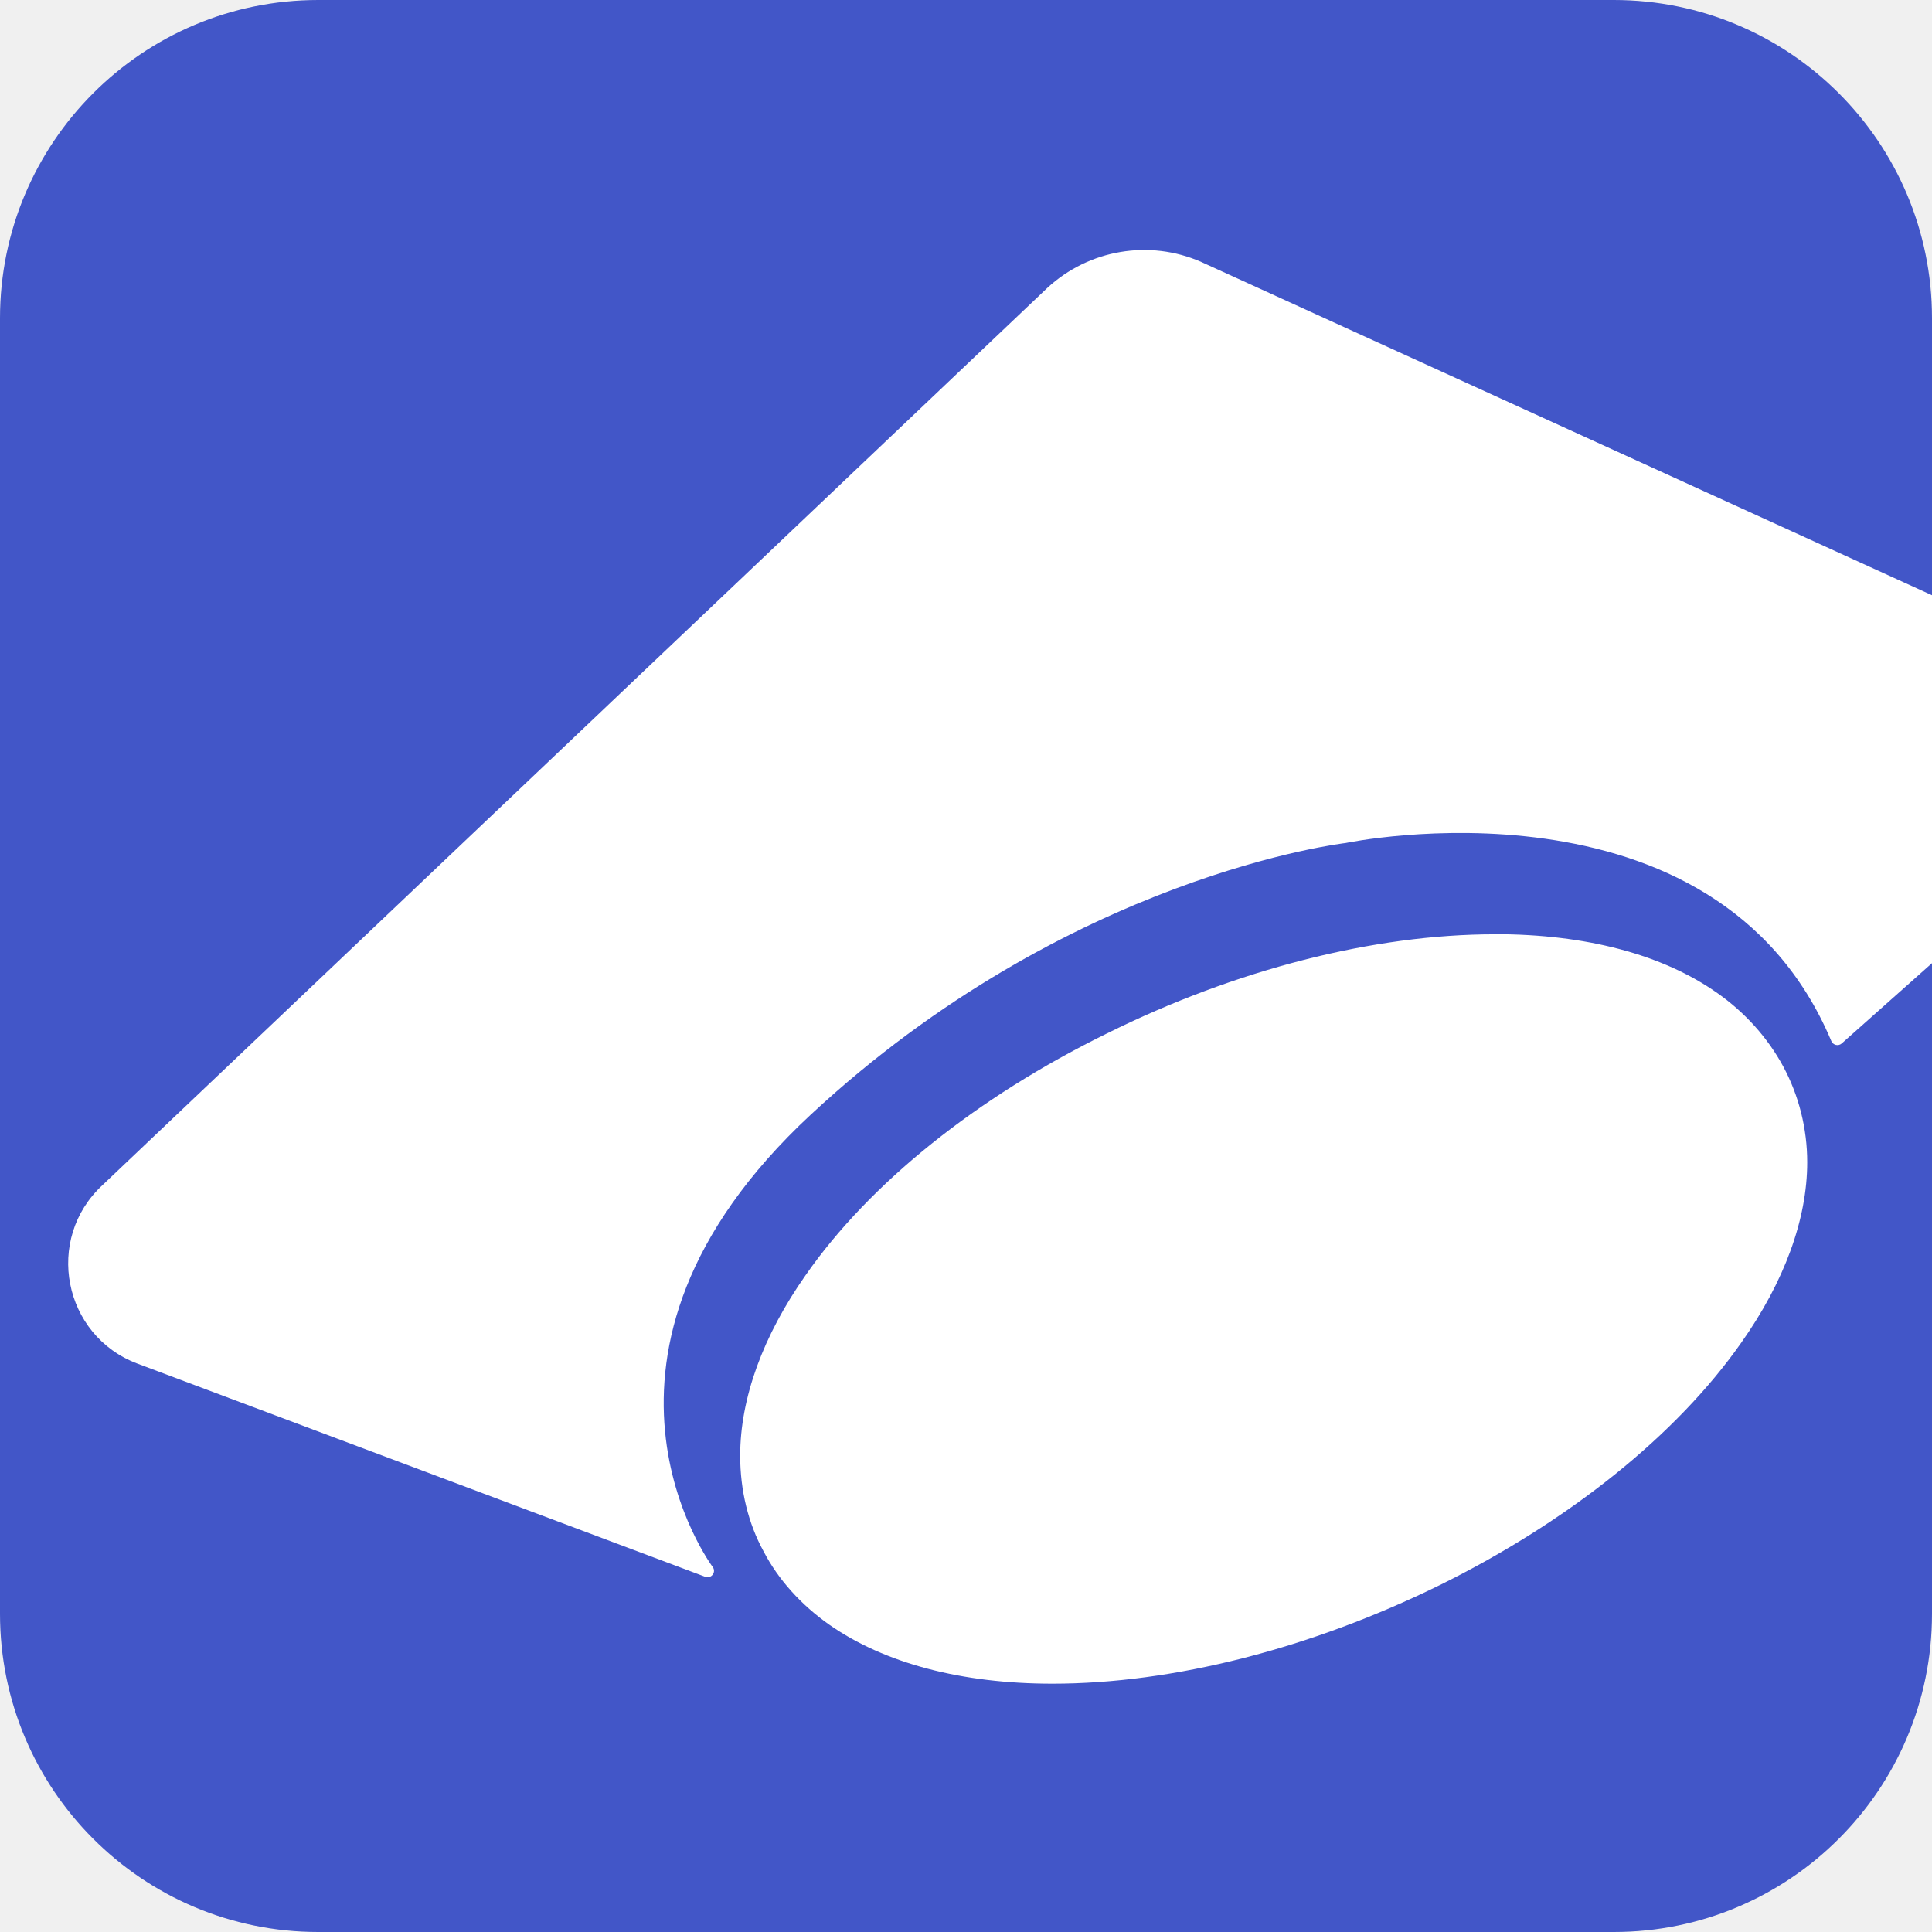
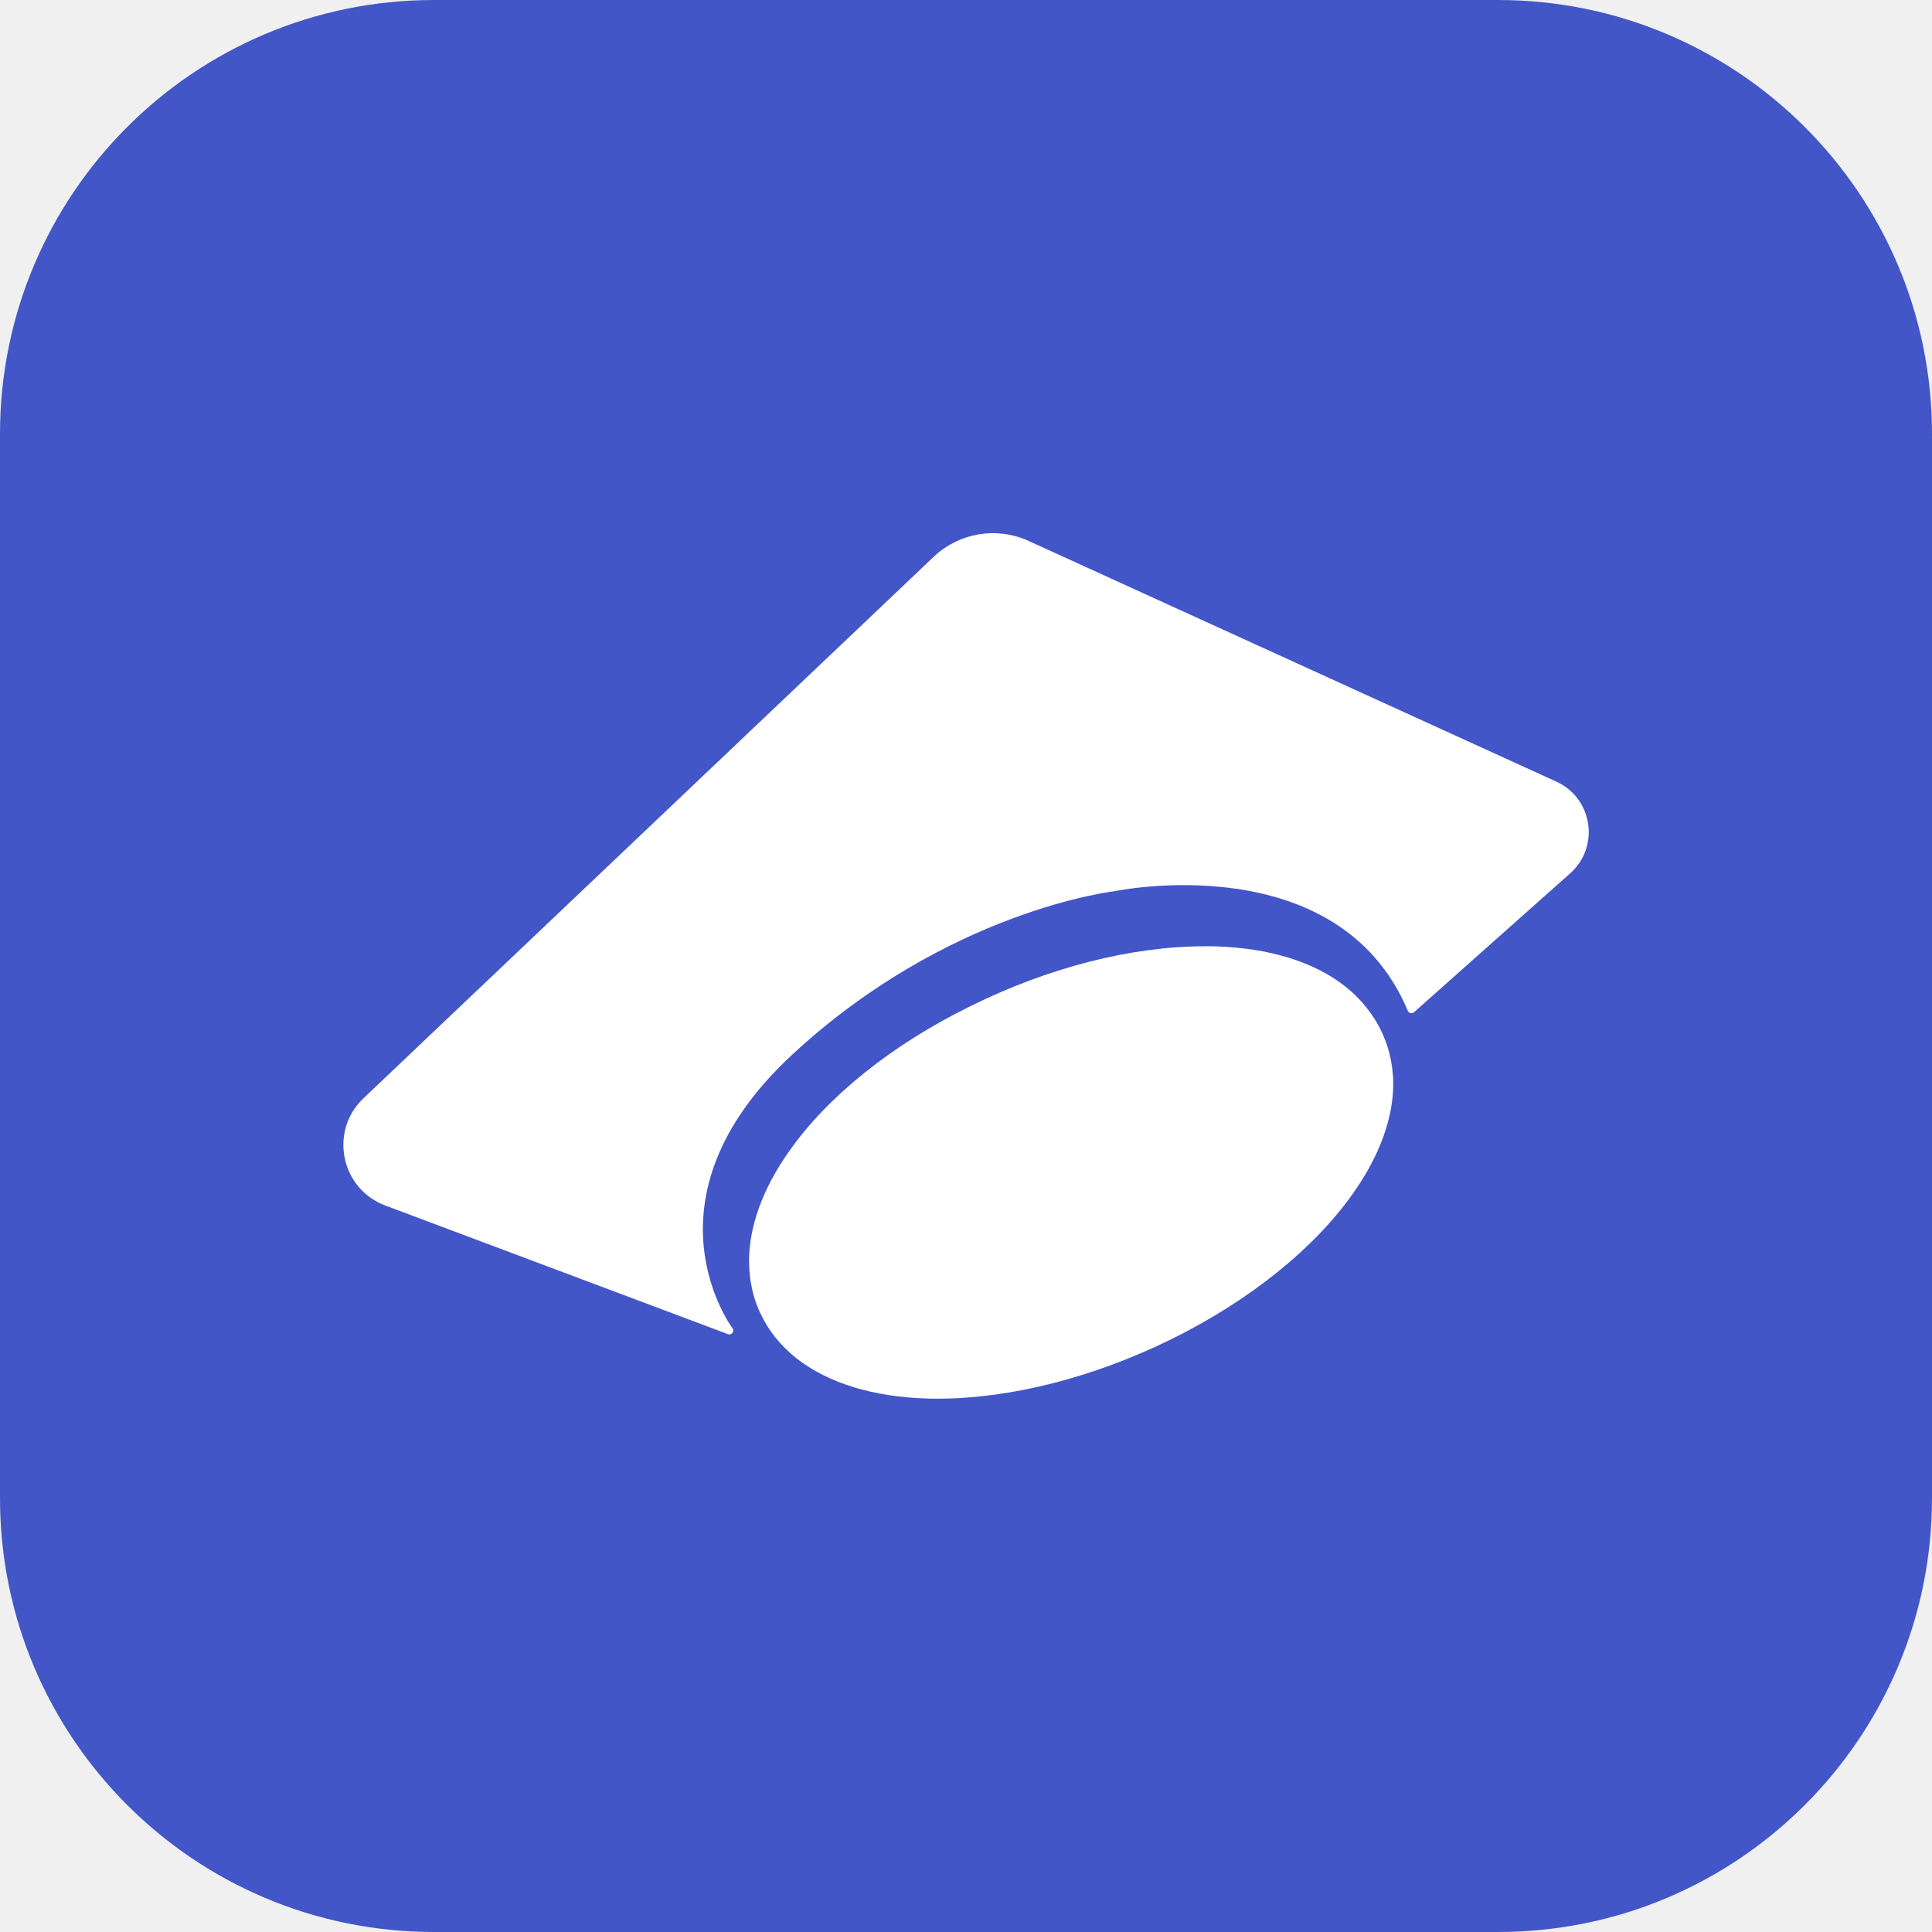
- <svg xmlns="http://www.w3.org/2000/svg" viewBox="0 0 170 170">
-   <rect width="170" height="170" rx="28" fill="#4256C8" />
-   <g transform="translate(6,22)" fill="#fff">
+ <svg xmlns="http://www.w3.org/2000/svg" viewBox="0 0 512 512">
+   <rect width="512" height="512" rx="115" fill="#4256C8" />
+   <g fill="#ffffff" transform="translate(91.0,141.3) scale(1.8182)">
    <path d="M3.03,82.27c-5.15,4.75-3.48,13.26,3.07,15.72l49.97,18.76c.51,.17,.95-.38,.67-.83,0,0-14.13-18.71,8.6-39.84,22.73-21.13,47.06-23.9,47.06-23.9,0,0,32.53-6.82,42.74,17.42,.15,.36,.61,.48,.91,.22l22.76-20.24c4.37-3.89,3.28-10.99-2.06-13.39L99.7,1.05c-4.56-2-9.88-1.1-13.54,2.28L3.03,82.27Z" />
    <path d="M125.55,60.2c7.99,0,14.76,1.79,19.56,5.18,2.43,1.7,4.44,3.94,5.8,6.46,1.38,2.56,2.11,5.47,2.11,8.43,0,5.01-2.01,10.51-5.82,15.9-5.69,8.1-15.11,15.67-26.52,21.31-11.37,5.59-23.47,8.67-34.08,8.67-7.97,0-14.75-1.79-19.6-5.17-2.51-1.76-4.52-3.99-5.81-6.47-1.35-2.46-2.06-5.37-2.06-8.42,0-5.05,2-10.55,5.77-15.9,5.64-8.09,15.07-15.65,26.53-21.27,11.32-5.61,23.44-8.71,34.11-8.71Z" />
  </g>
</svg>
